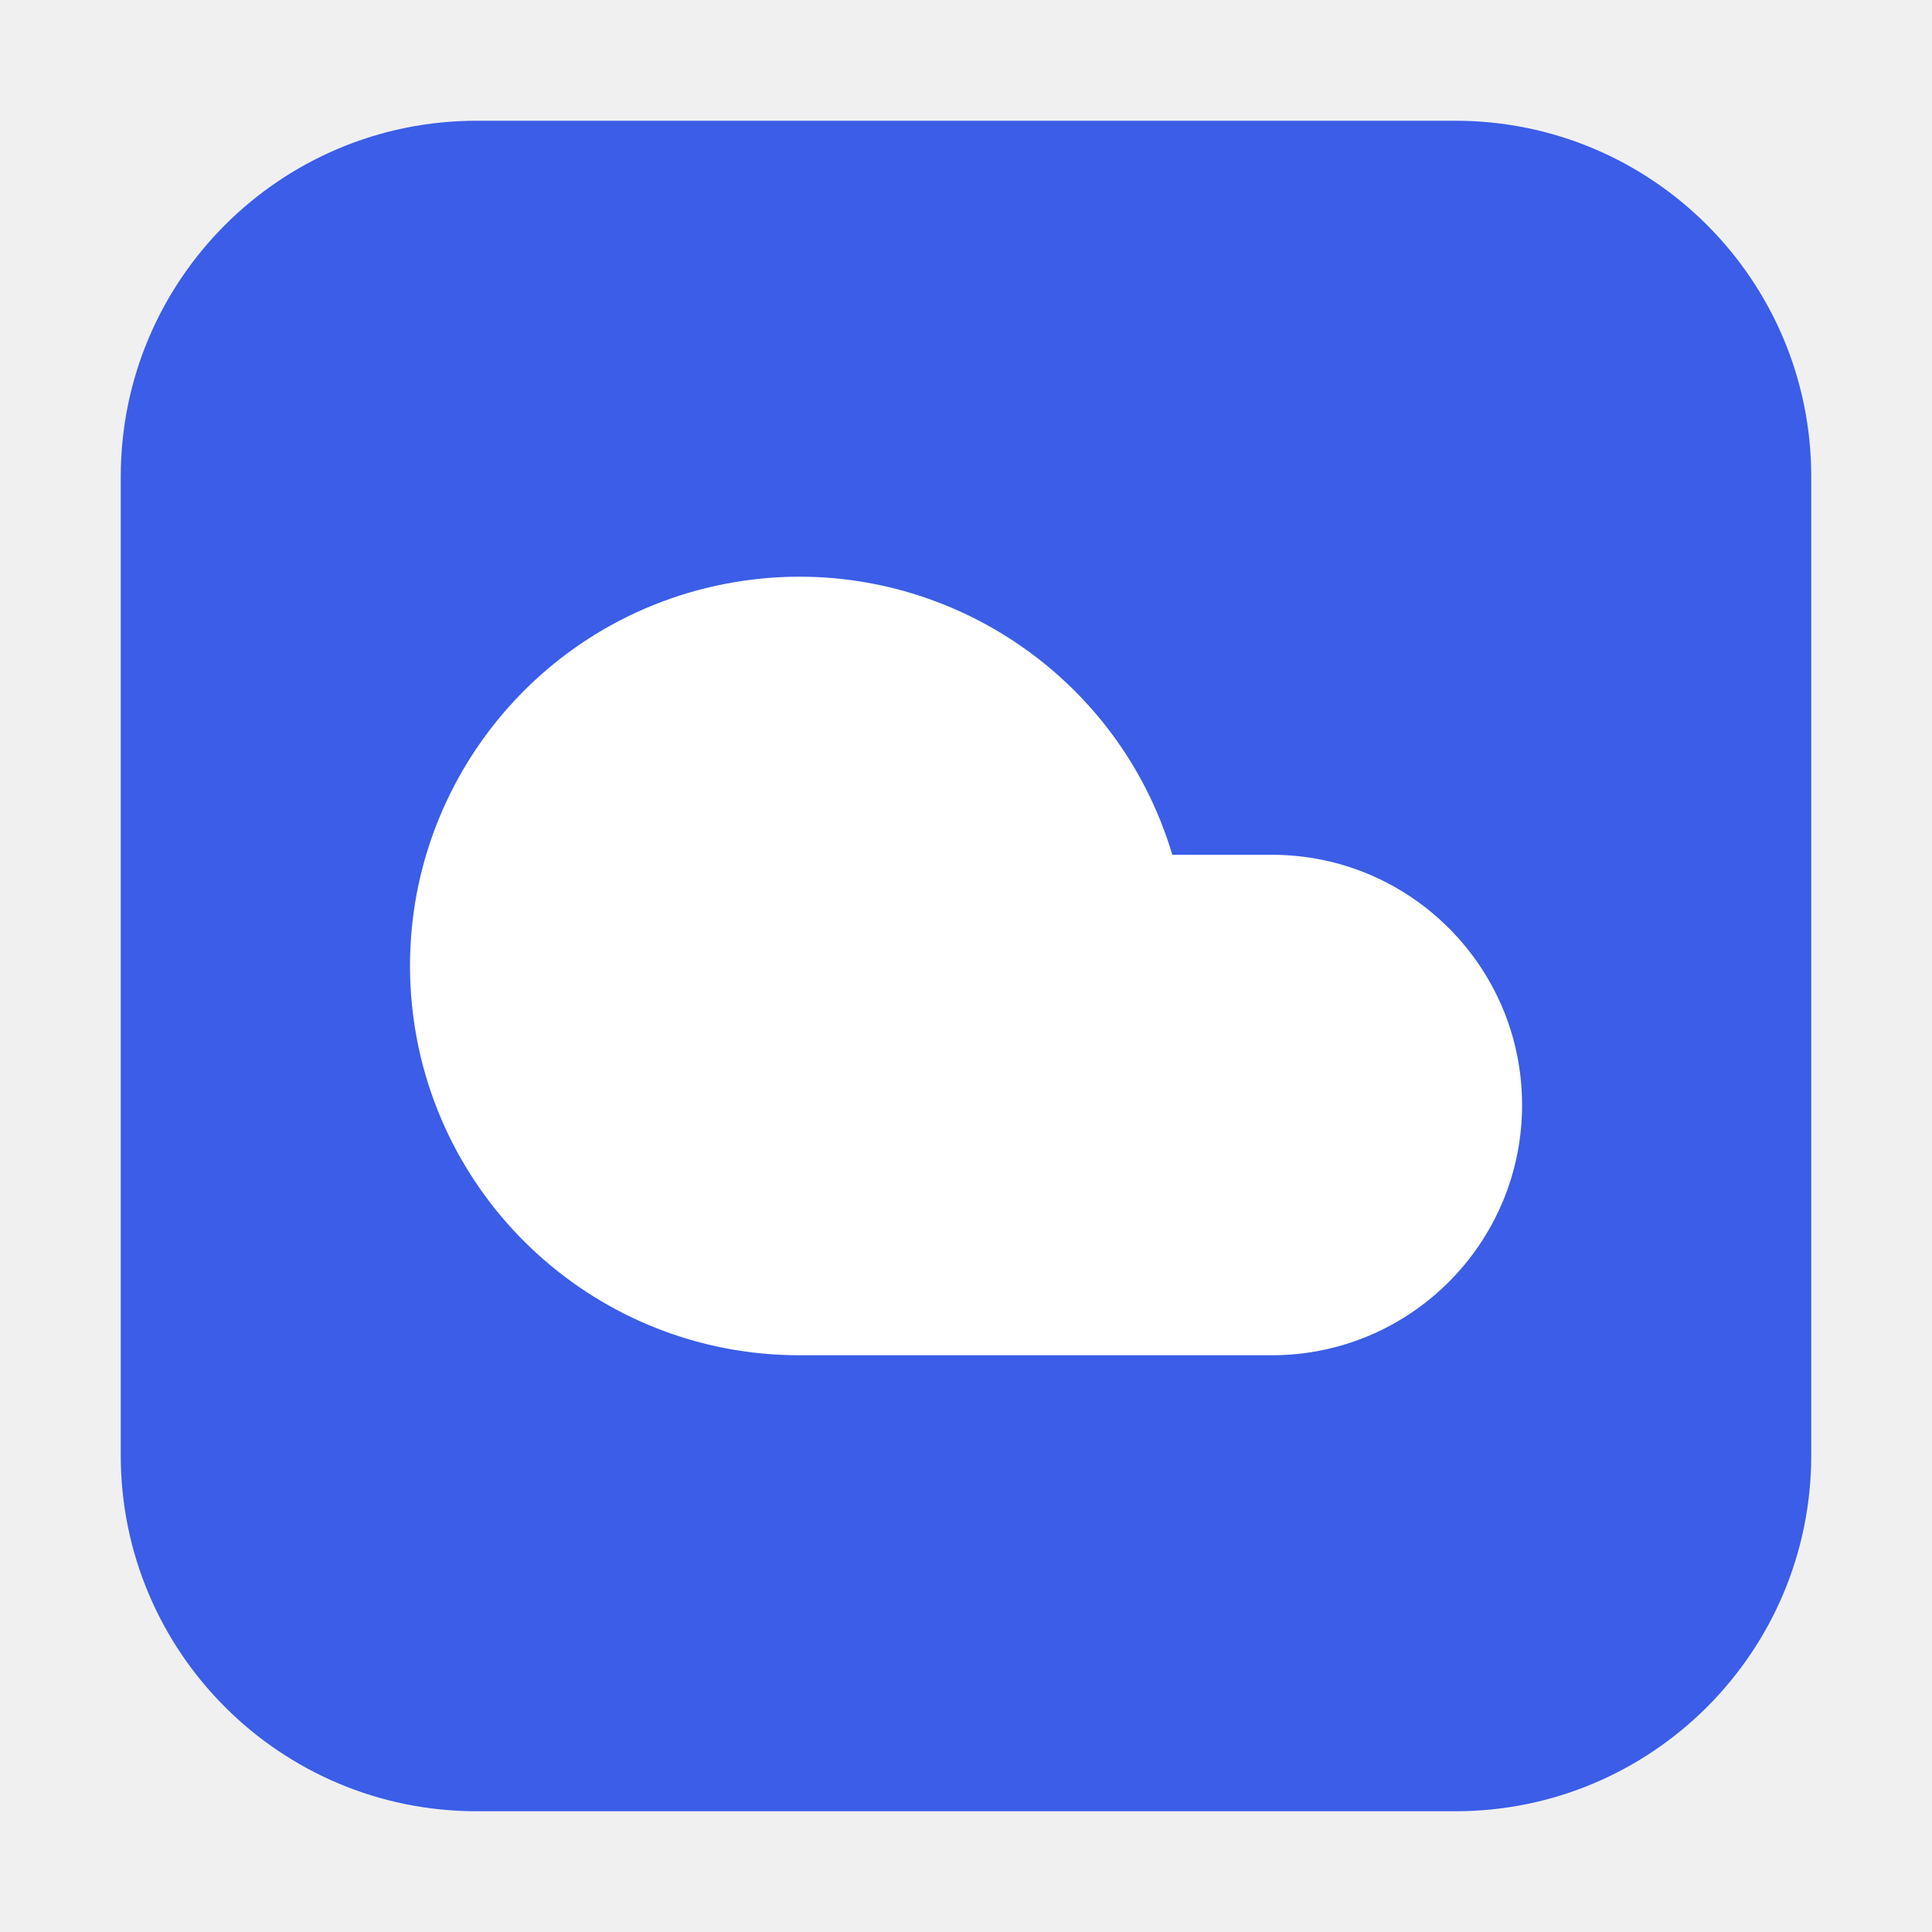
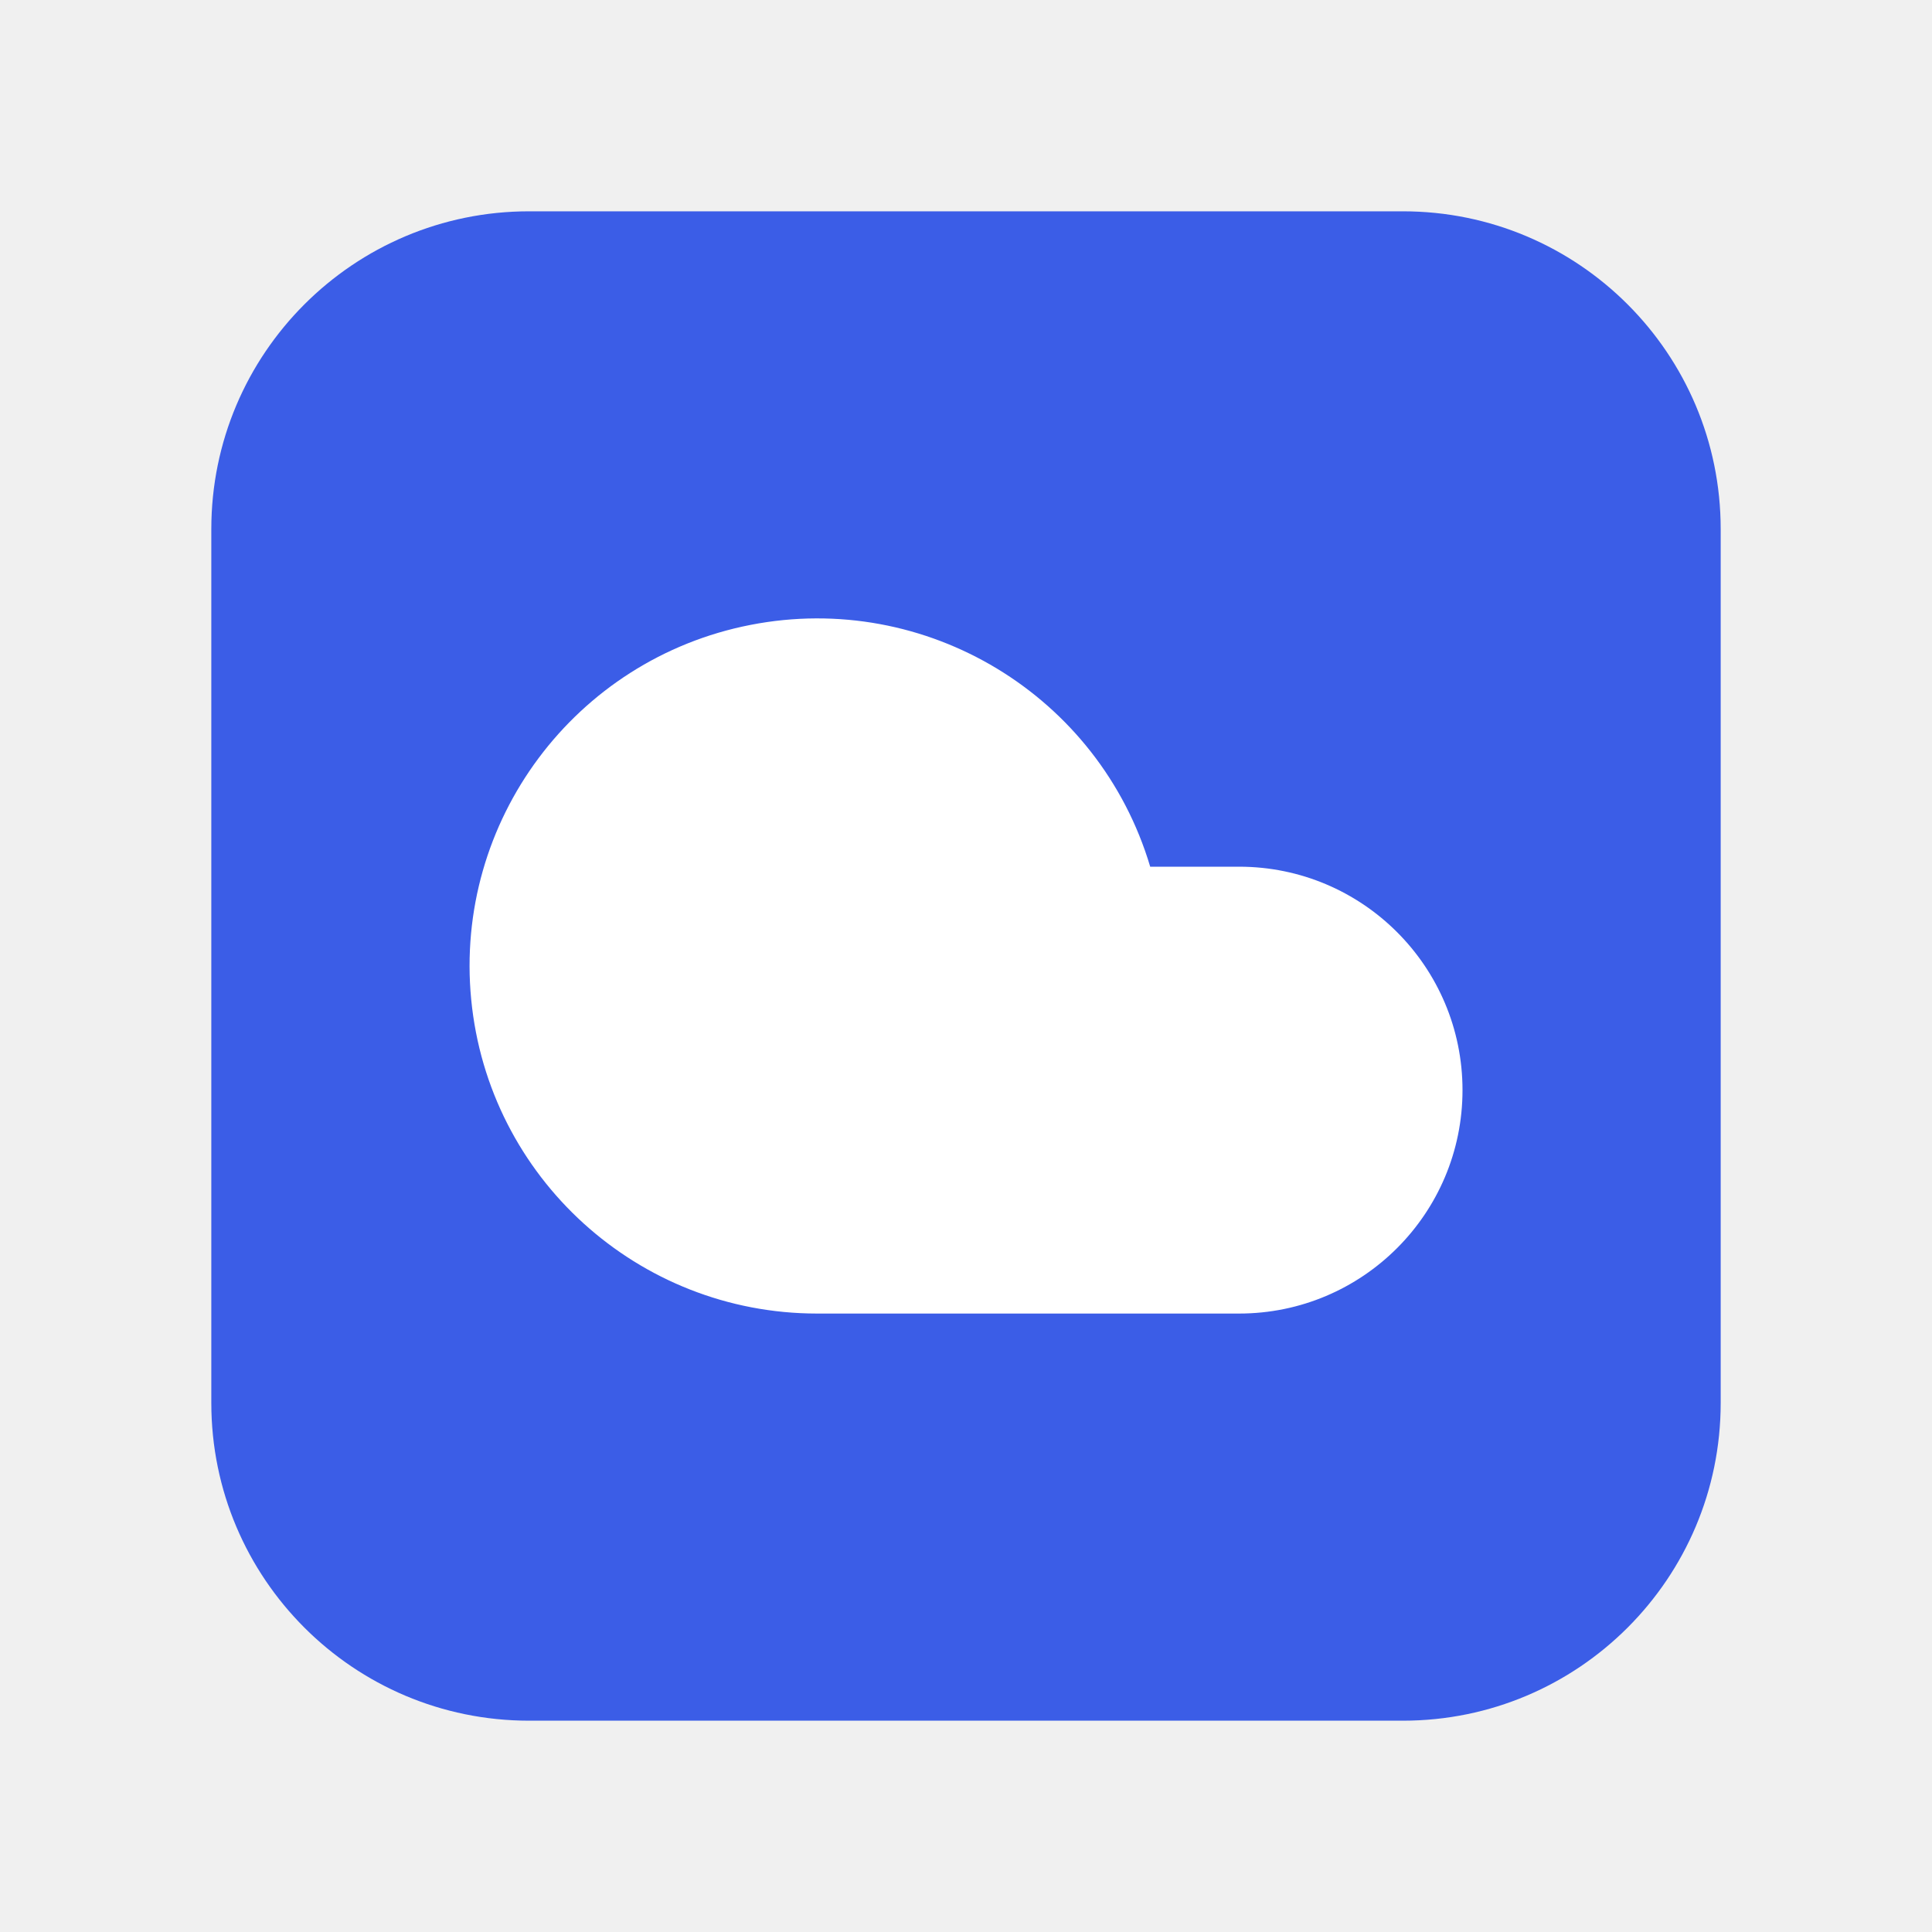
<svg xmlns="http://www.w3.org/2000/svg" viewBox="0 0 64 64">
-   <g transform="matrix(1.473684 0 0 1.473684 4 4)">
+   <g transform="matrix(1.315789 0 0 1.315789 7 7)">
    <rect width="38" height="38" rx="8" fill="#3B5DE7" />
    <g transform="translate(4 4) scale(1.25)">
      <path fill="#FFF" d="M17.5 19H9a7 7 0 1 1 6.71-9h1.79a4.5 4.5 0 1 1 0 9Z" />
    </g>
  </g>
</svg>
